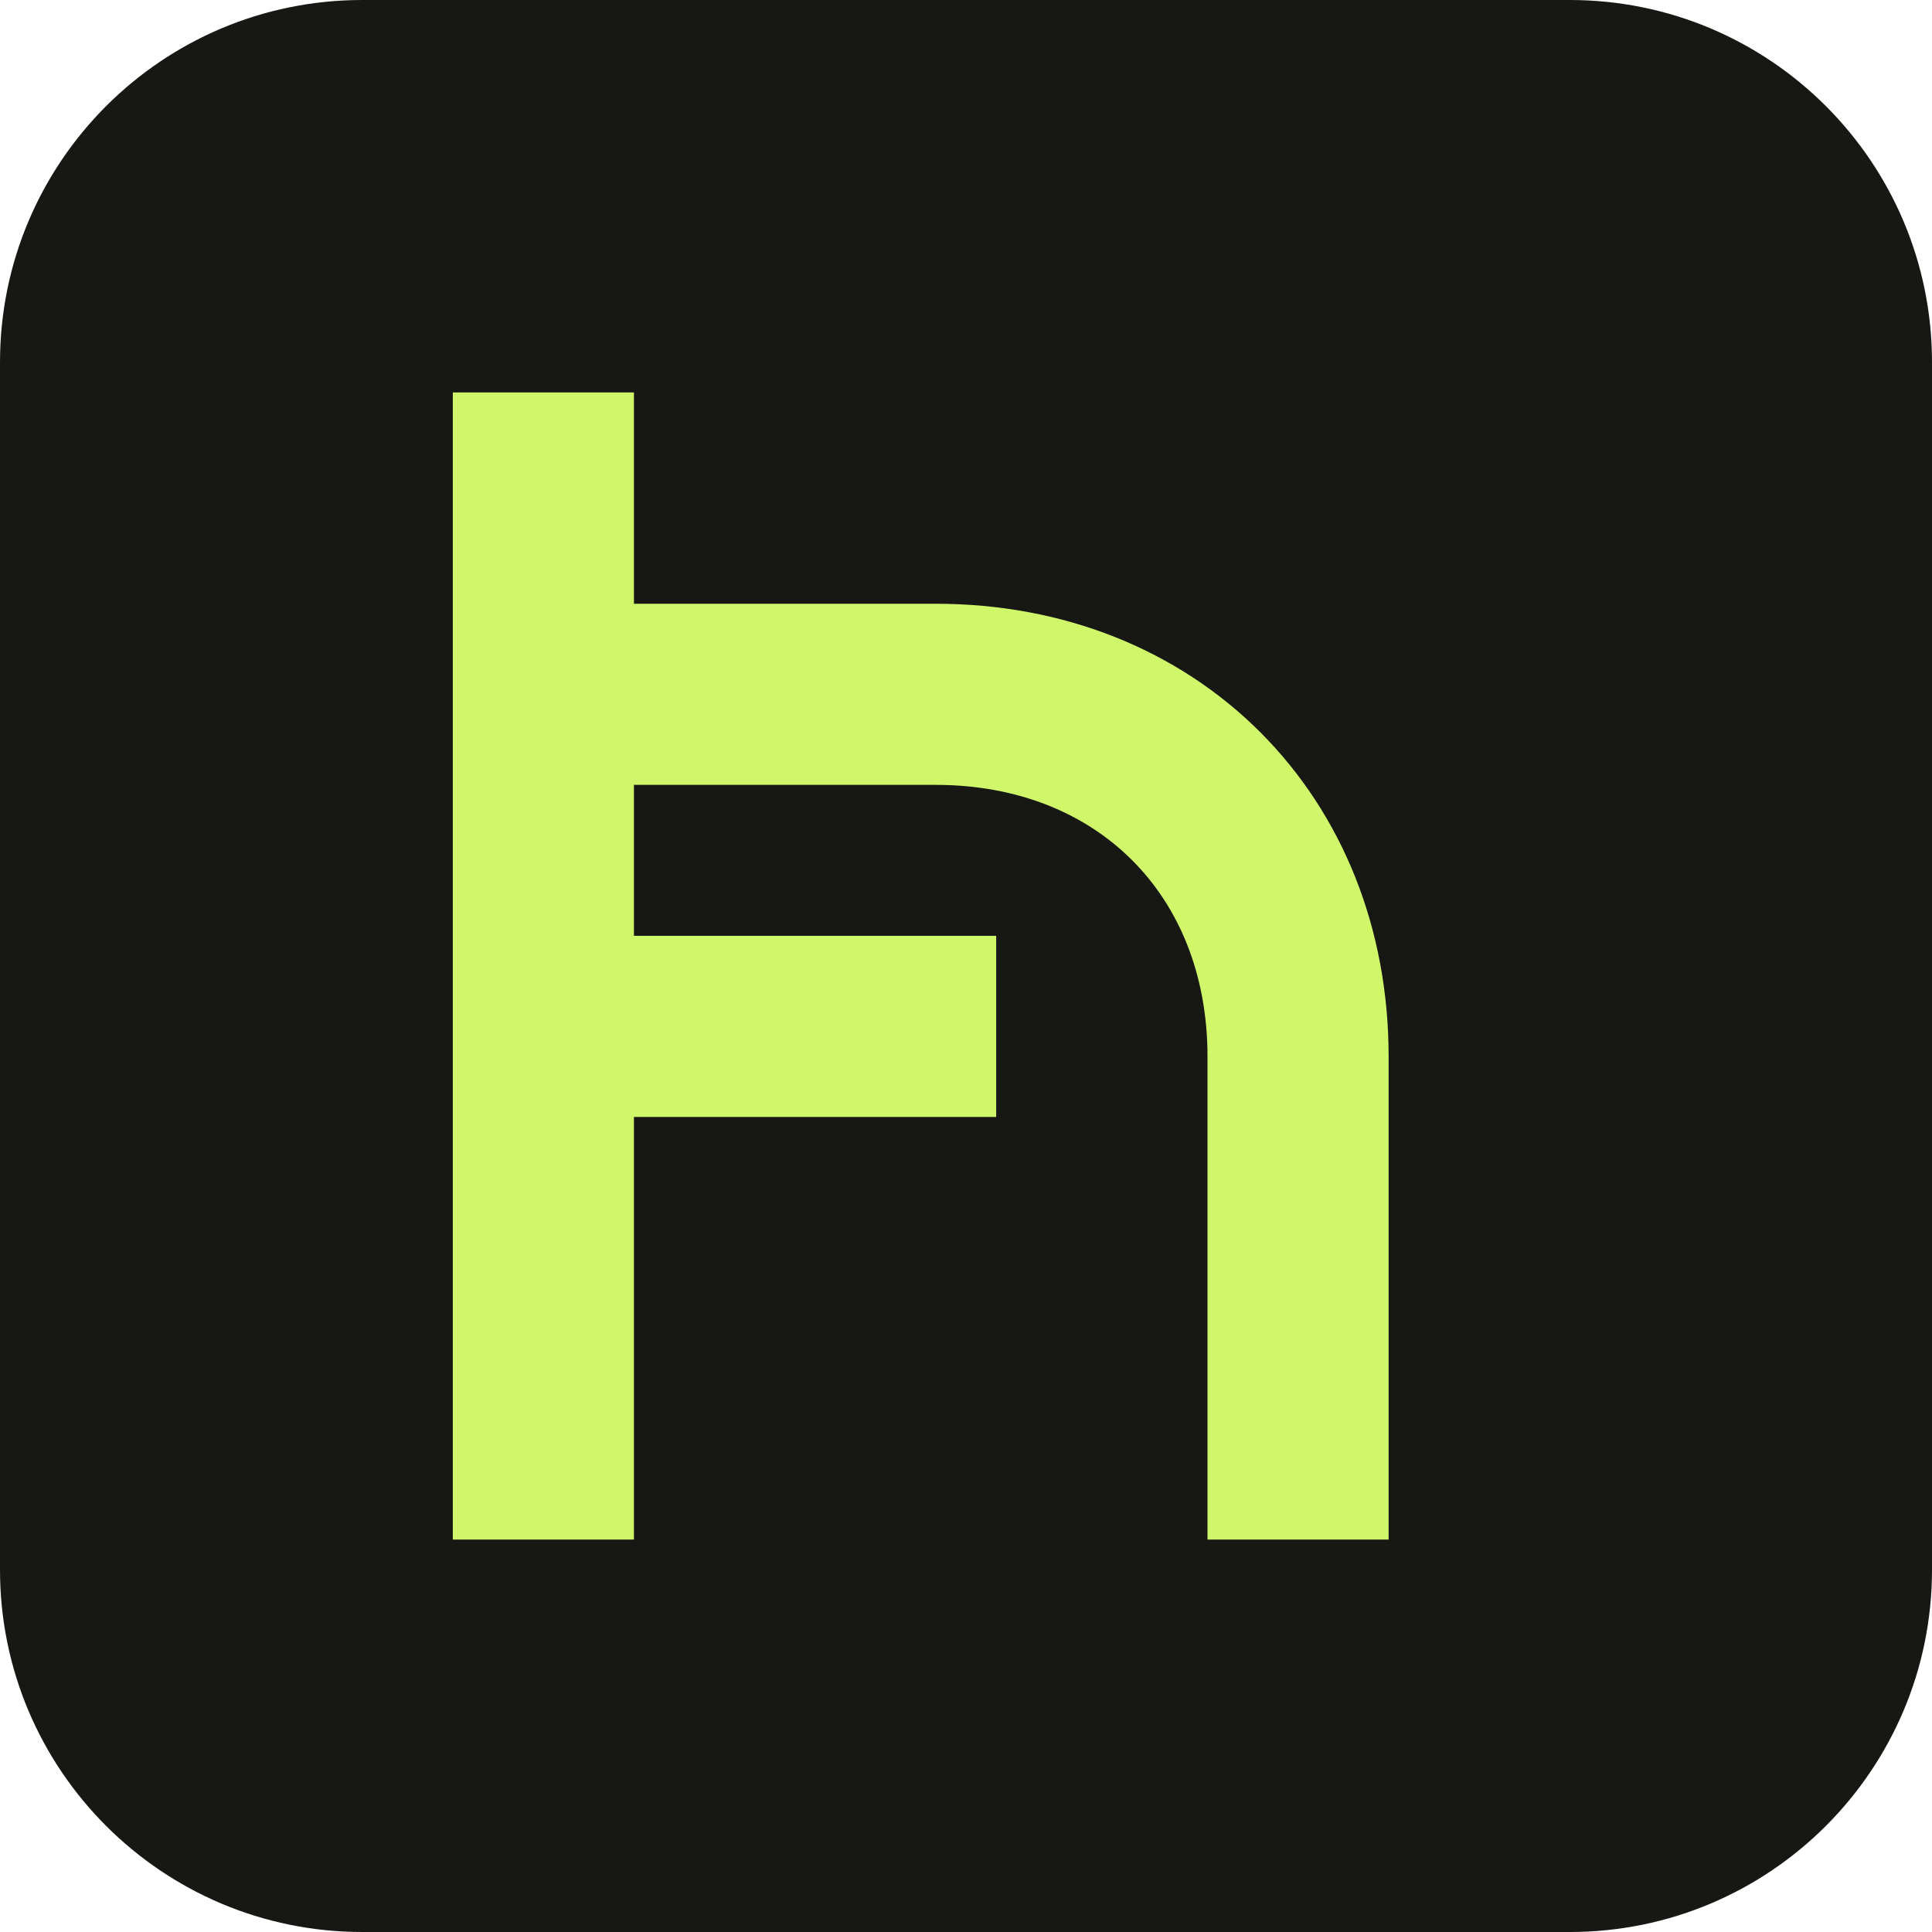
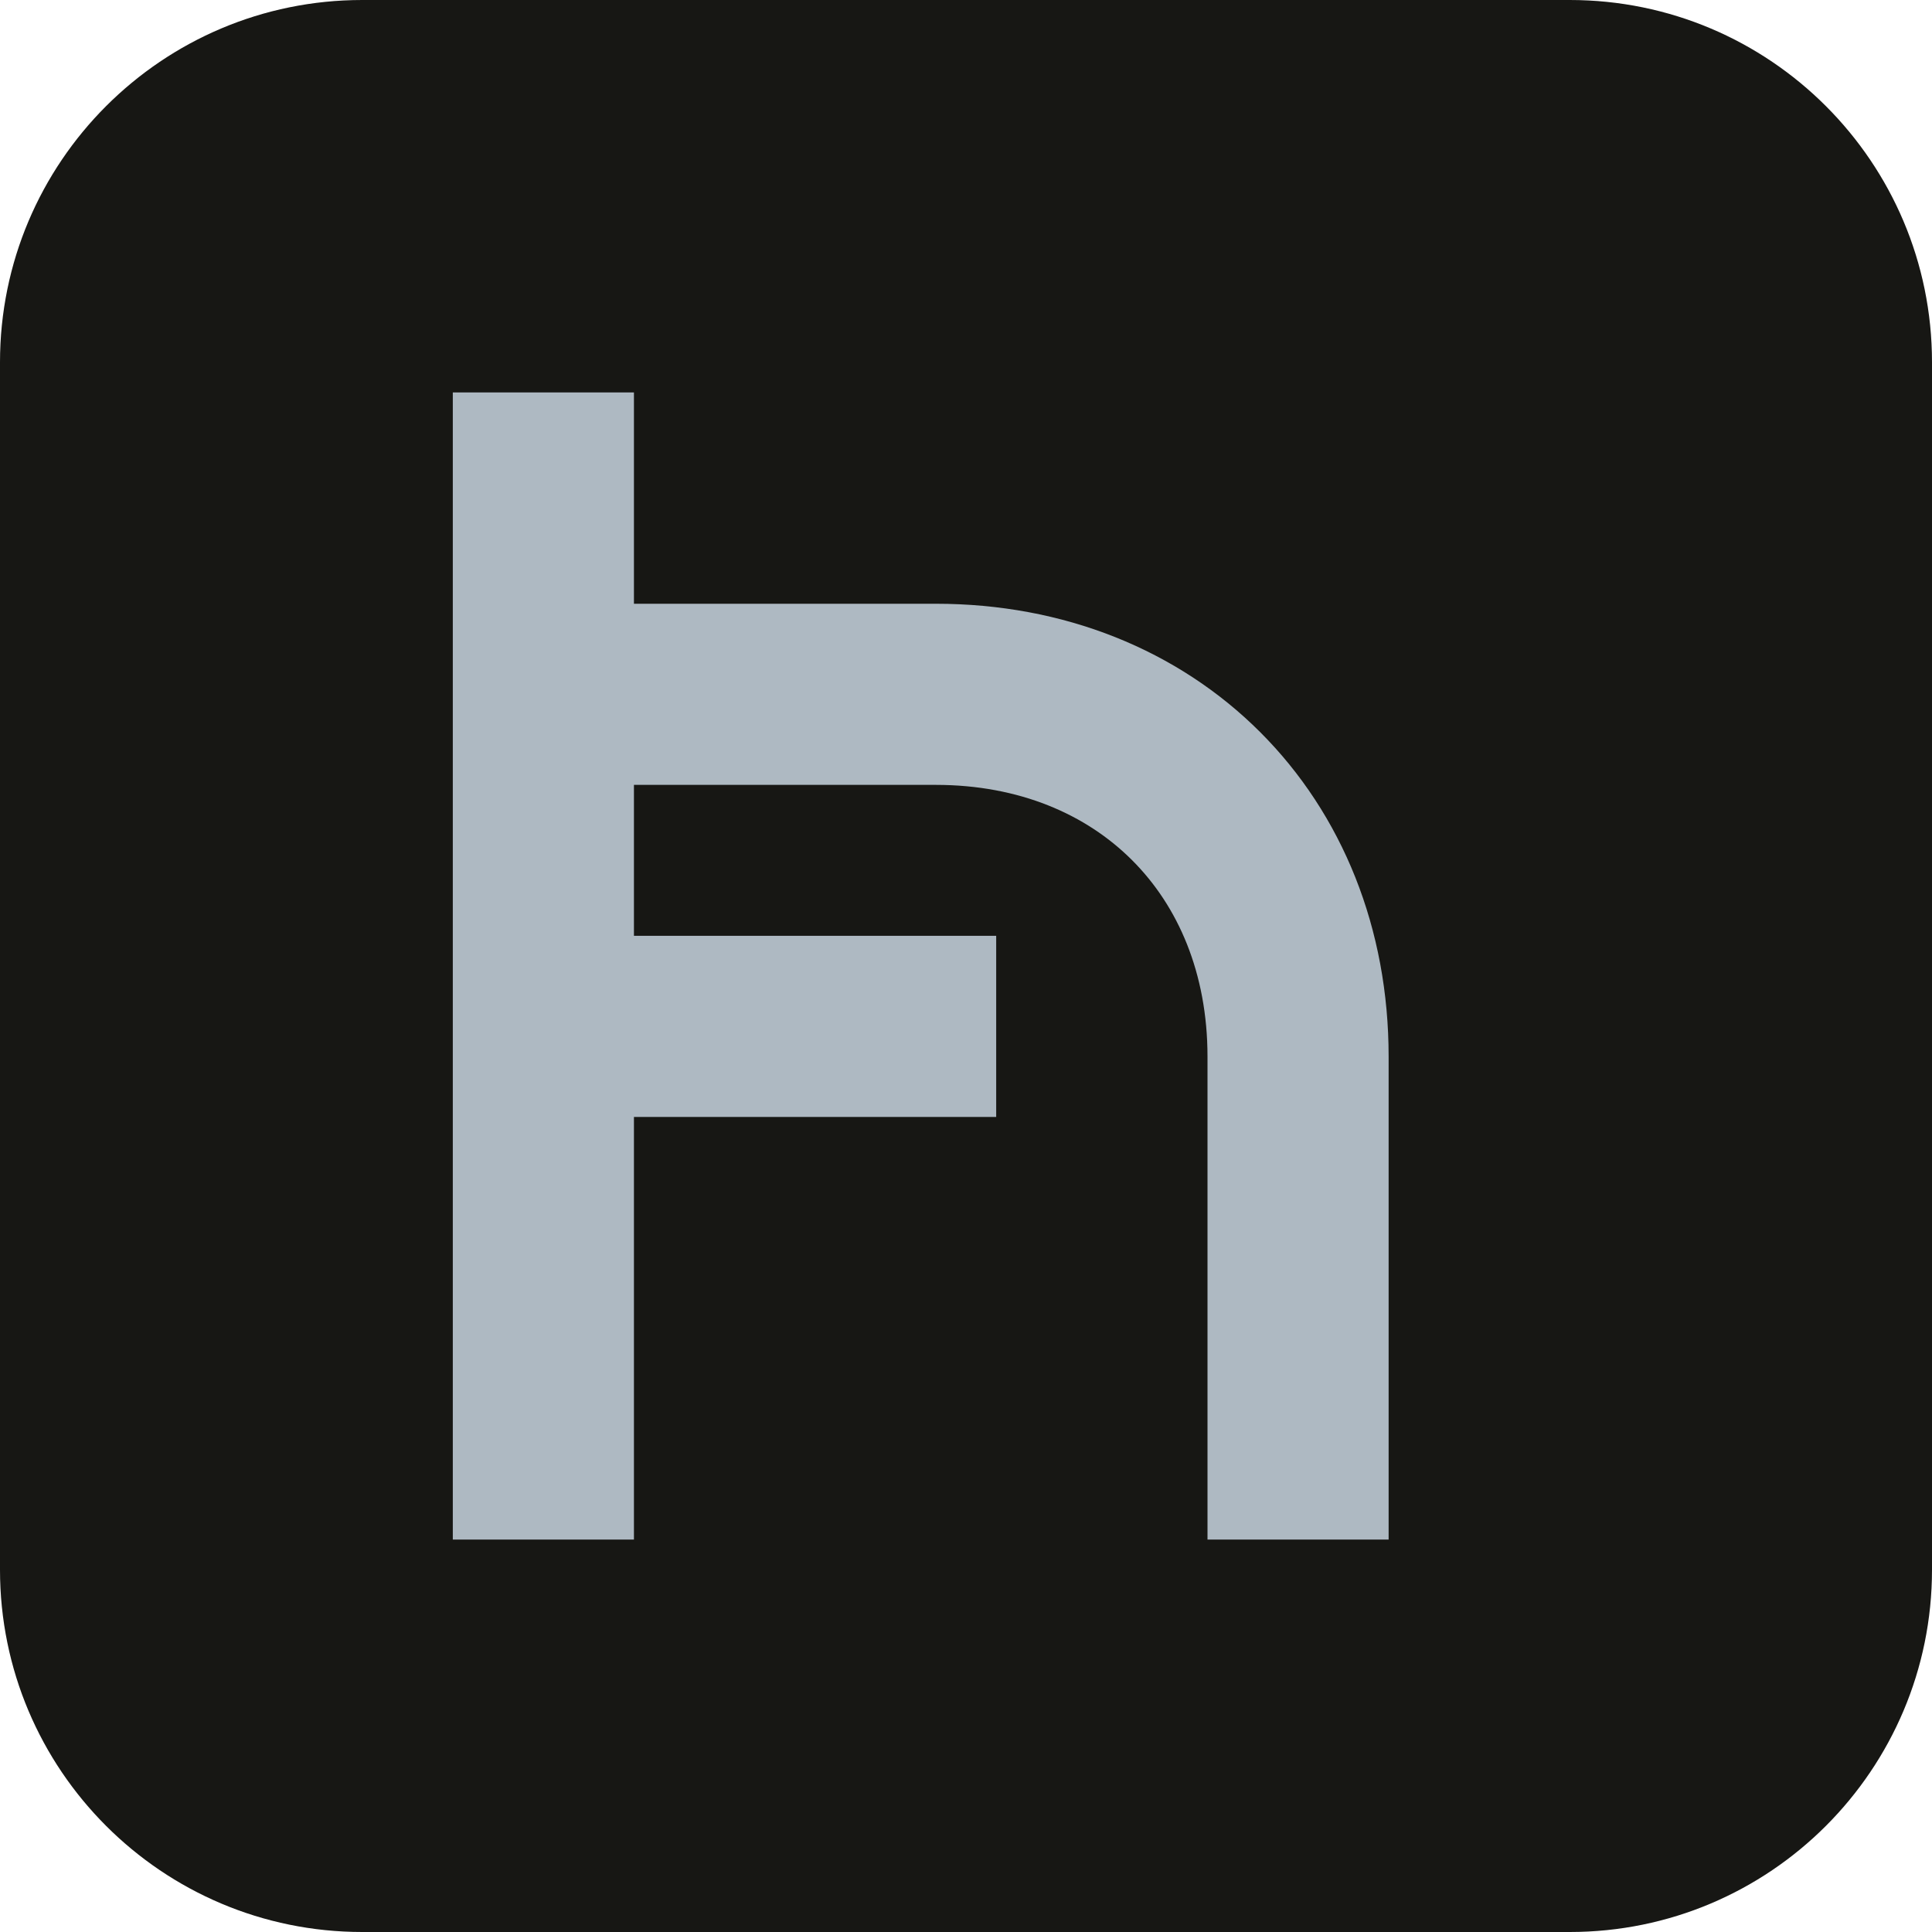
<svg xmlns="http://www.w3.org/2000/svg" viewBox="0 0 64 64">
  <rect width="64" height="64" rx="12" fill="#171714" />
-   <path d="M18 16v32M18 23h13c7 0 12 5 12 12v13M18 34h12" fill="none" stroke="#D0F76A" stroke-width="6" stroke-linecap="square" stroke-linejoin="miter" />
+   <path d="M18 16v32M18 23h13c7 0 12 5 12 12v13M18 34h12" fill="none" stroke="#AEB9C2" stroke-width="6" stroke-linecap="square" stroke-linejoin="miter" />
</svg>
